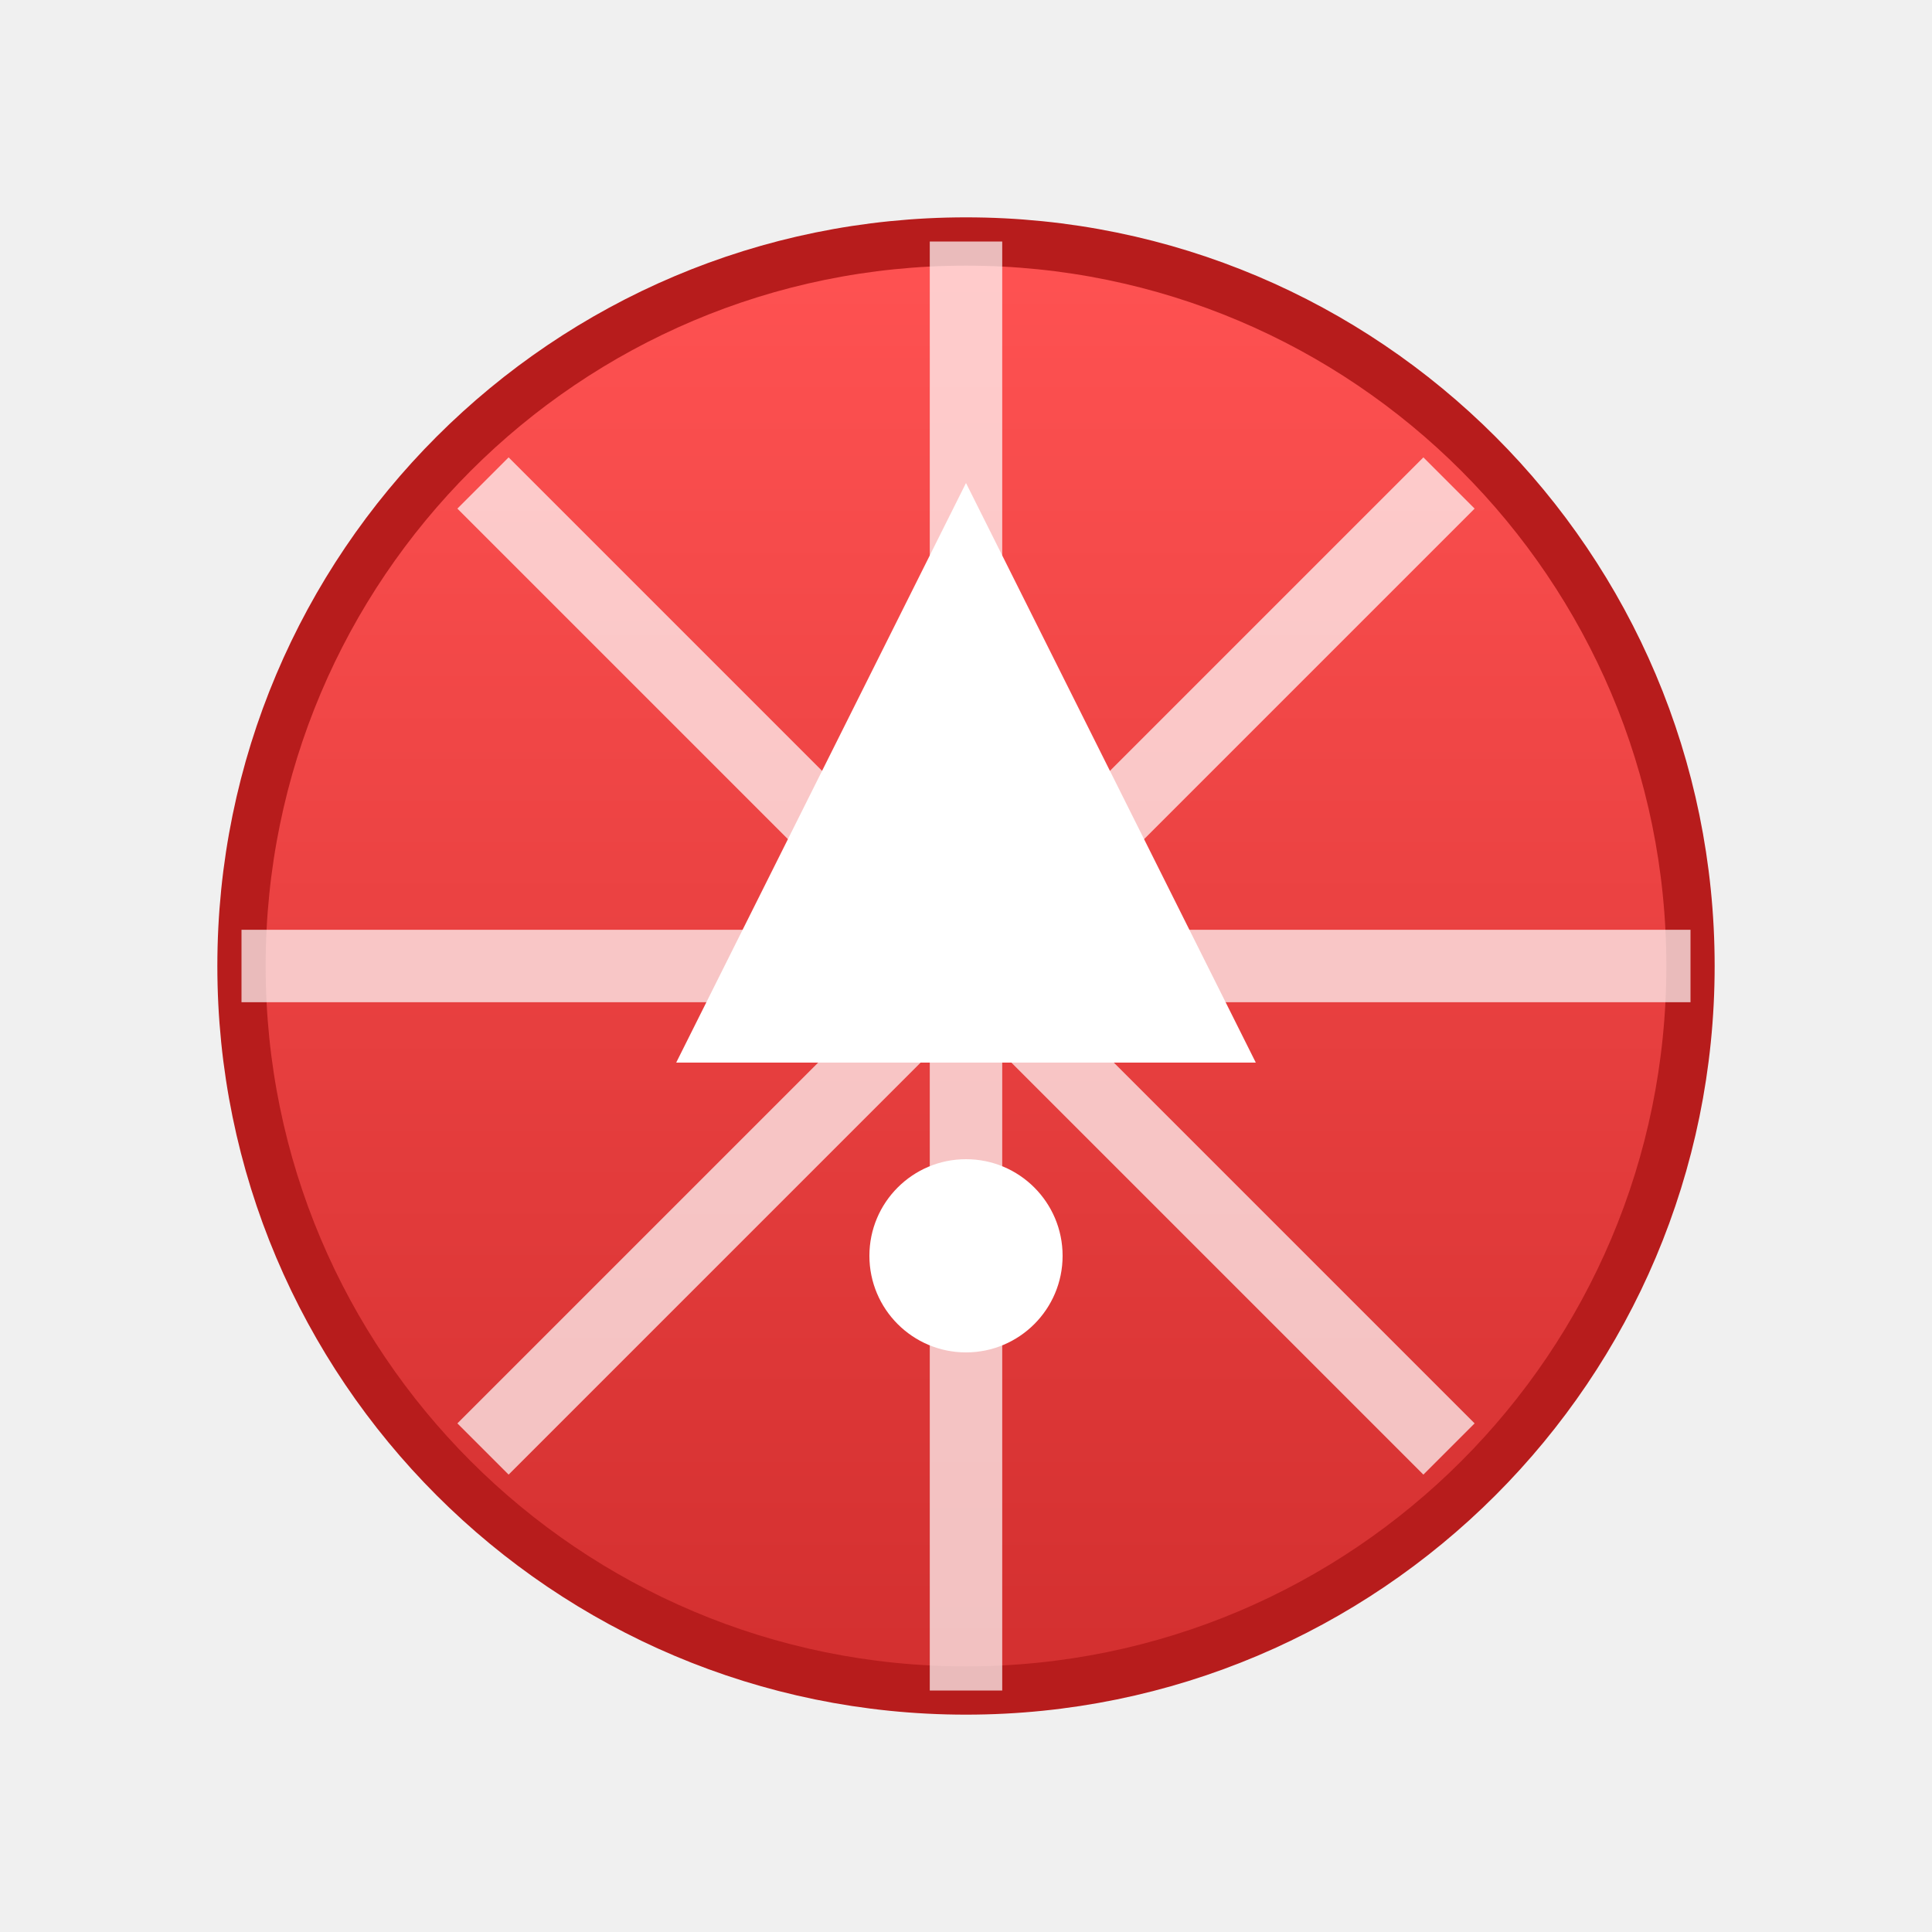
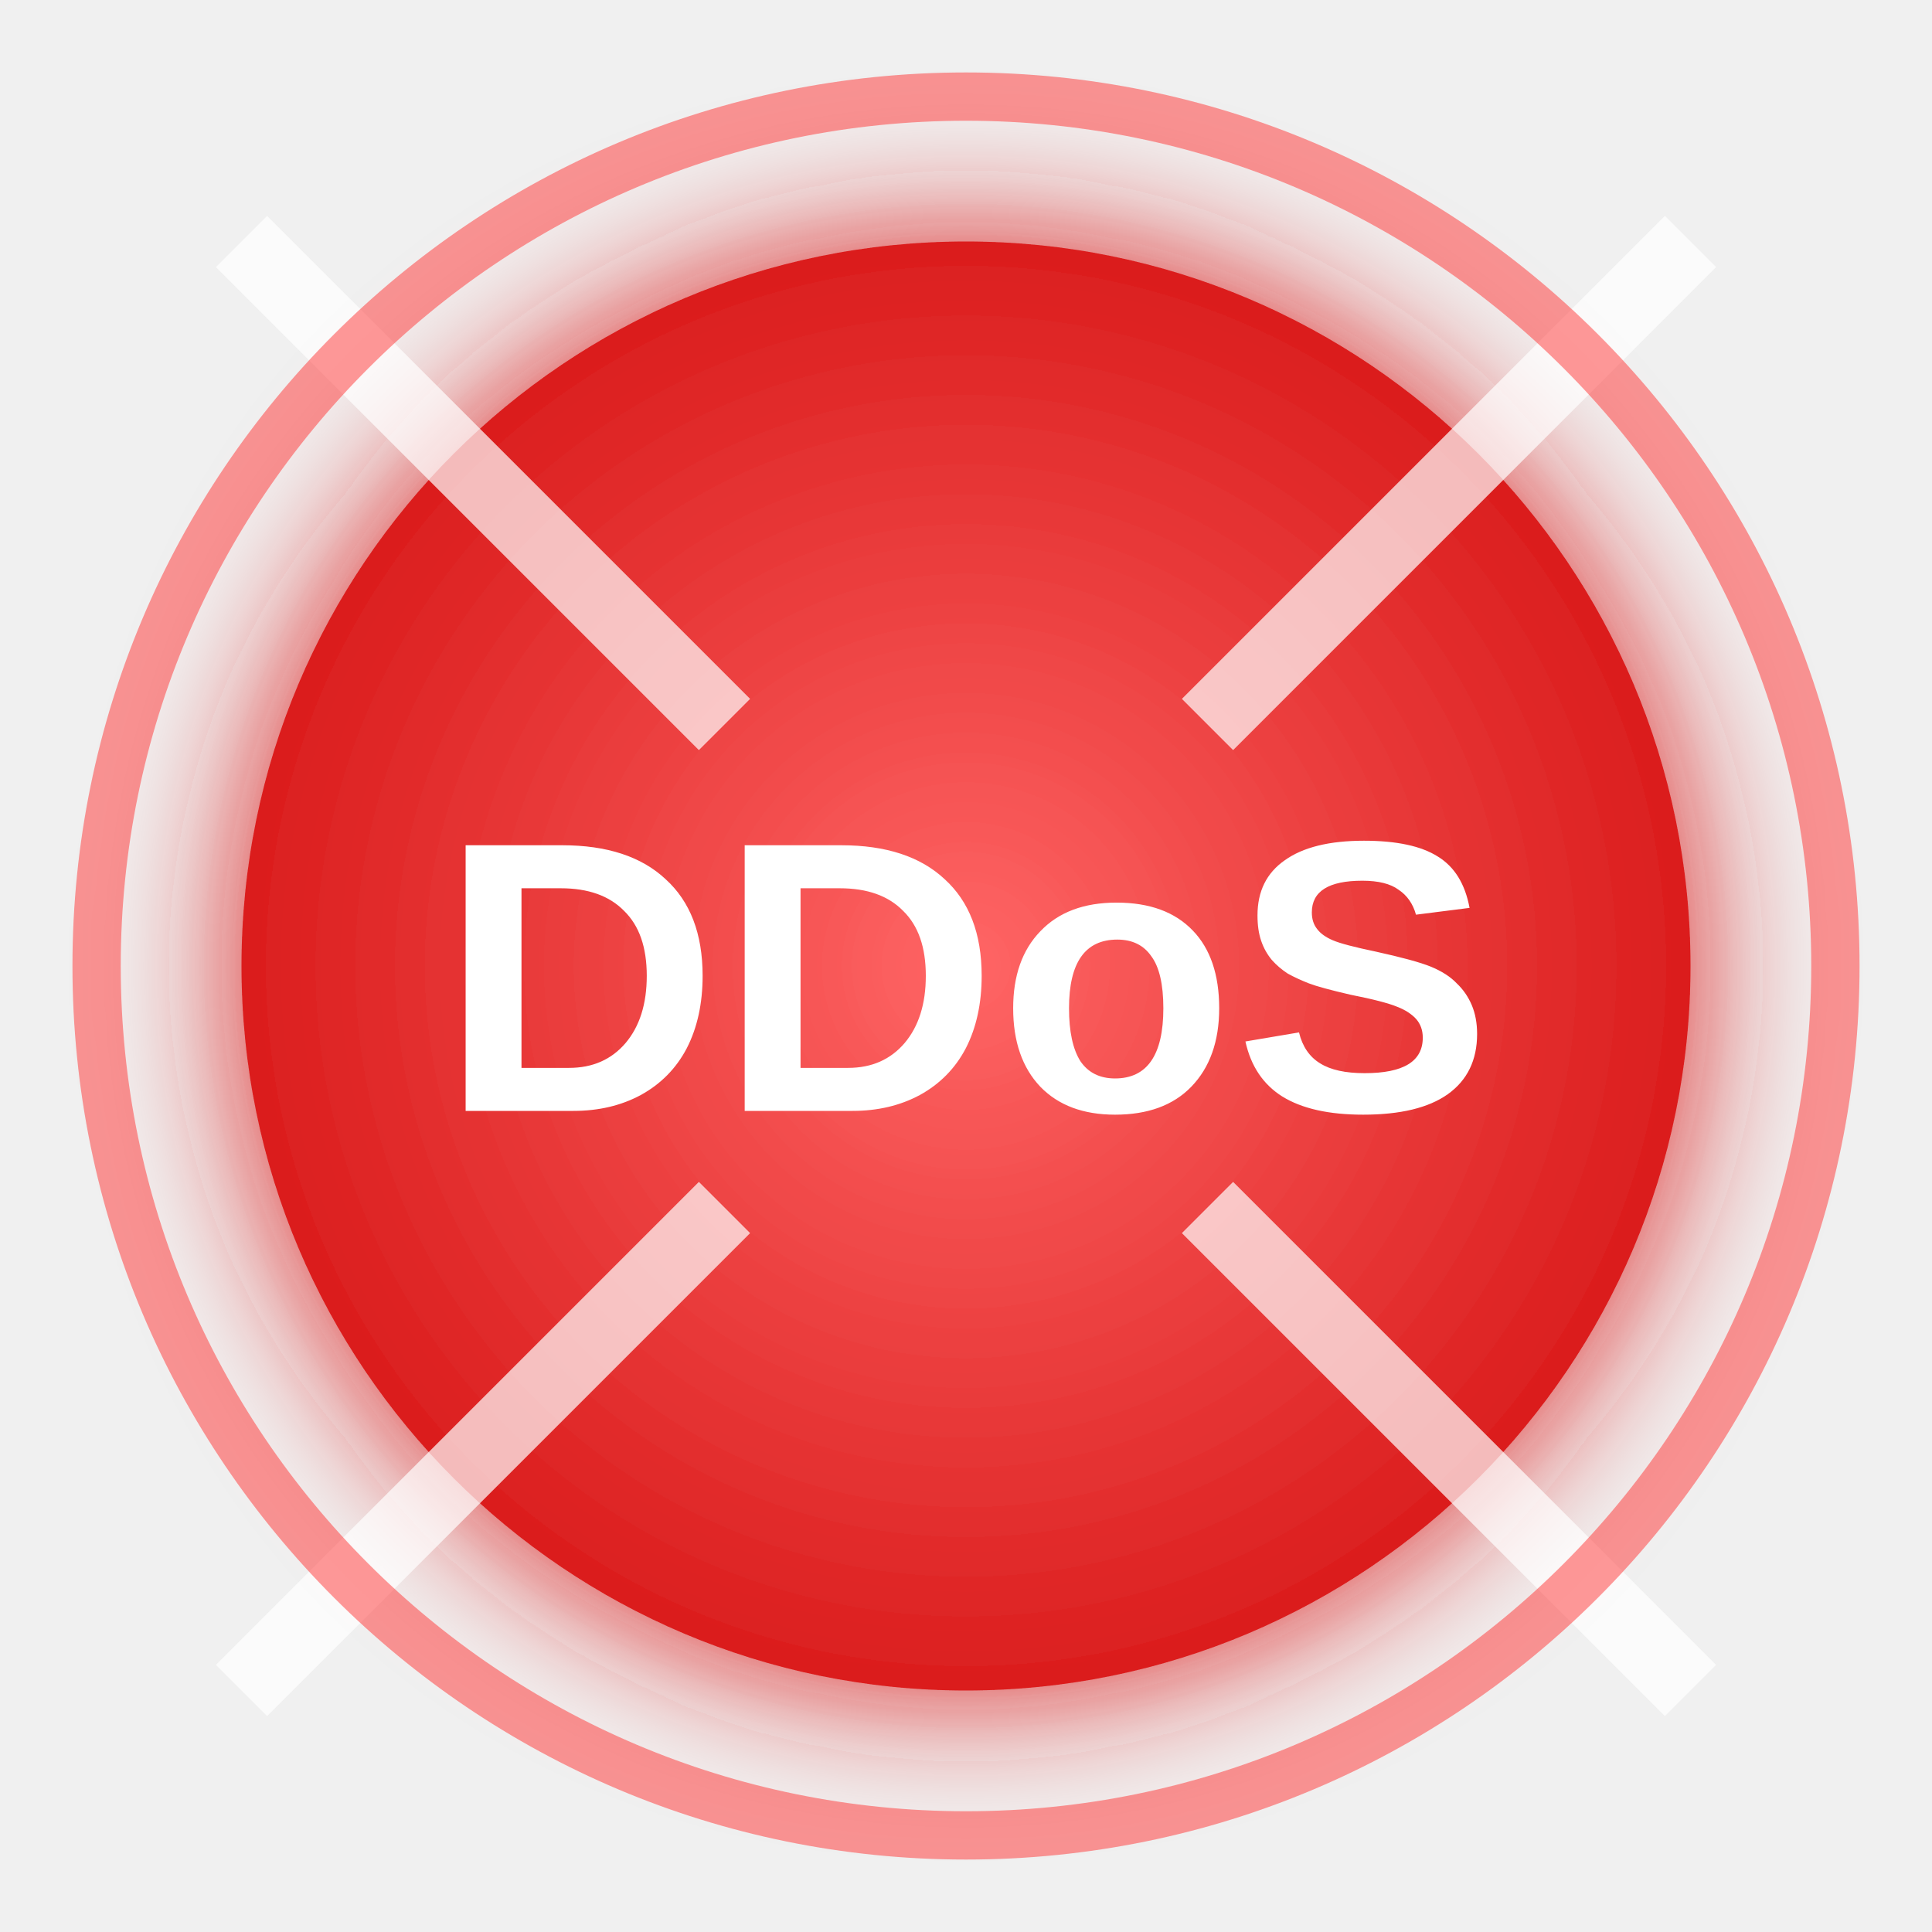
- <svg xmlns="http://www.w3.org/2000/svg" width="40" height="40" viewBox="0 0 40 40">
+ <svg xmlns="http://www.w3.org/2000/svg" width="40px" height="40px" viewBox="0 0 40 40" version="1.1">
  <defs>
-     <linearGradient id="ddosGradient" x1="0%" y1="0%" x2="0%" y2="100%">
-       <stop offset="0%" style="stop-color:#FF5252;stop-opacity:1" />
-       <stop offset="100%" style="stop-color:#D32F2F;stop-opacity:1" />
-     </linearGradient>
+     <radialGradient id="ddosGradient" cx="50%" cy="50%" r="70%" fx="50%" fy="50%">
+       <stop stop-color="#FF6666" offset="0%" />
+       <stop stop-color="#CC0000" offset="100%" />
+     </radialGradient>
+     <filter id="ddosGlow" x="-50%" y="-50%" width="200%" height="200%">
+       <feGaussianBlur stdDeviation="1.5" result="blur" />
+       <feComposite in="SourceGraphic" in2="blur" operator="over" />
+     </filter>
  </defs>
-   <g>
-     <circle cx="20" cy="20" r="15" fill="url(#ddosGradient)" stroke="#B71C1C" stroke-width="1" />
-     <path d="M20,5 L20,35 M5,20 L35,20 M10,10 L30,30 M10,30 L30,10" stroke="#FFFFFF" stroke-width="1.5" stroke-opacity="0.7" />
-     <path d="M20,10 L26,22 L14,22 Z" fill="#FFFFFF" stroke="none" />
-     <circle cx="20" cy="26" r="2" fill="#FFFFFF" stroke="none" />
+   <g stroke="none" stroke-width="1" fill="none" fill-rule="evenodd">
+     <circle cx="20" cy="20" r="15" fill="url(#ddosGradient)" filter="url(#ddosGlow)" />
+     <line x1="5" y1="5" x2="15" y2="15" stroke="#FFFFFF" stroke-width="1.5" opacity="0.7" />
+     <line x1="35" y1="5" x2="25" y2="15" stroke="#FFFFFF" stroke-width="1.5" opacity="0.7" />
+     <line x1="5" y1="35" x2="15" y2="25" stroke="#FFFFFF" stroke-width="1.5" opacity="0.7" />
+     <line x1="35" y1="35" x2="25" y2="25" stroke="#FFFFFF" stroke-width="1.5" opacity="0.7" />
+     <text x="20" y="23" font-family="Arial" font-size="8" font-weight="bold" fill="#FFFFFF" text-anchor="middle">DDoS</text>
+     <circle cx="20" cy="20" r="18" stroke="#FF3333" stroke-width="1" fill="none" opacity="0.5">
+       <animate attributeName="r" from="15" to="20" dur="1s" repeatCount="indefinite" />
+       <animate attributeName="opacity" from="0.5" to="0" dur="1s" repeatCount="indefinite" />
+     </circle>
  </g>
</svg>
